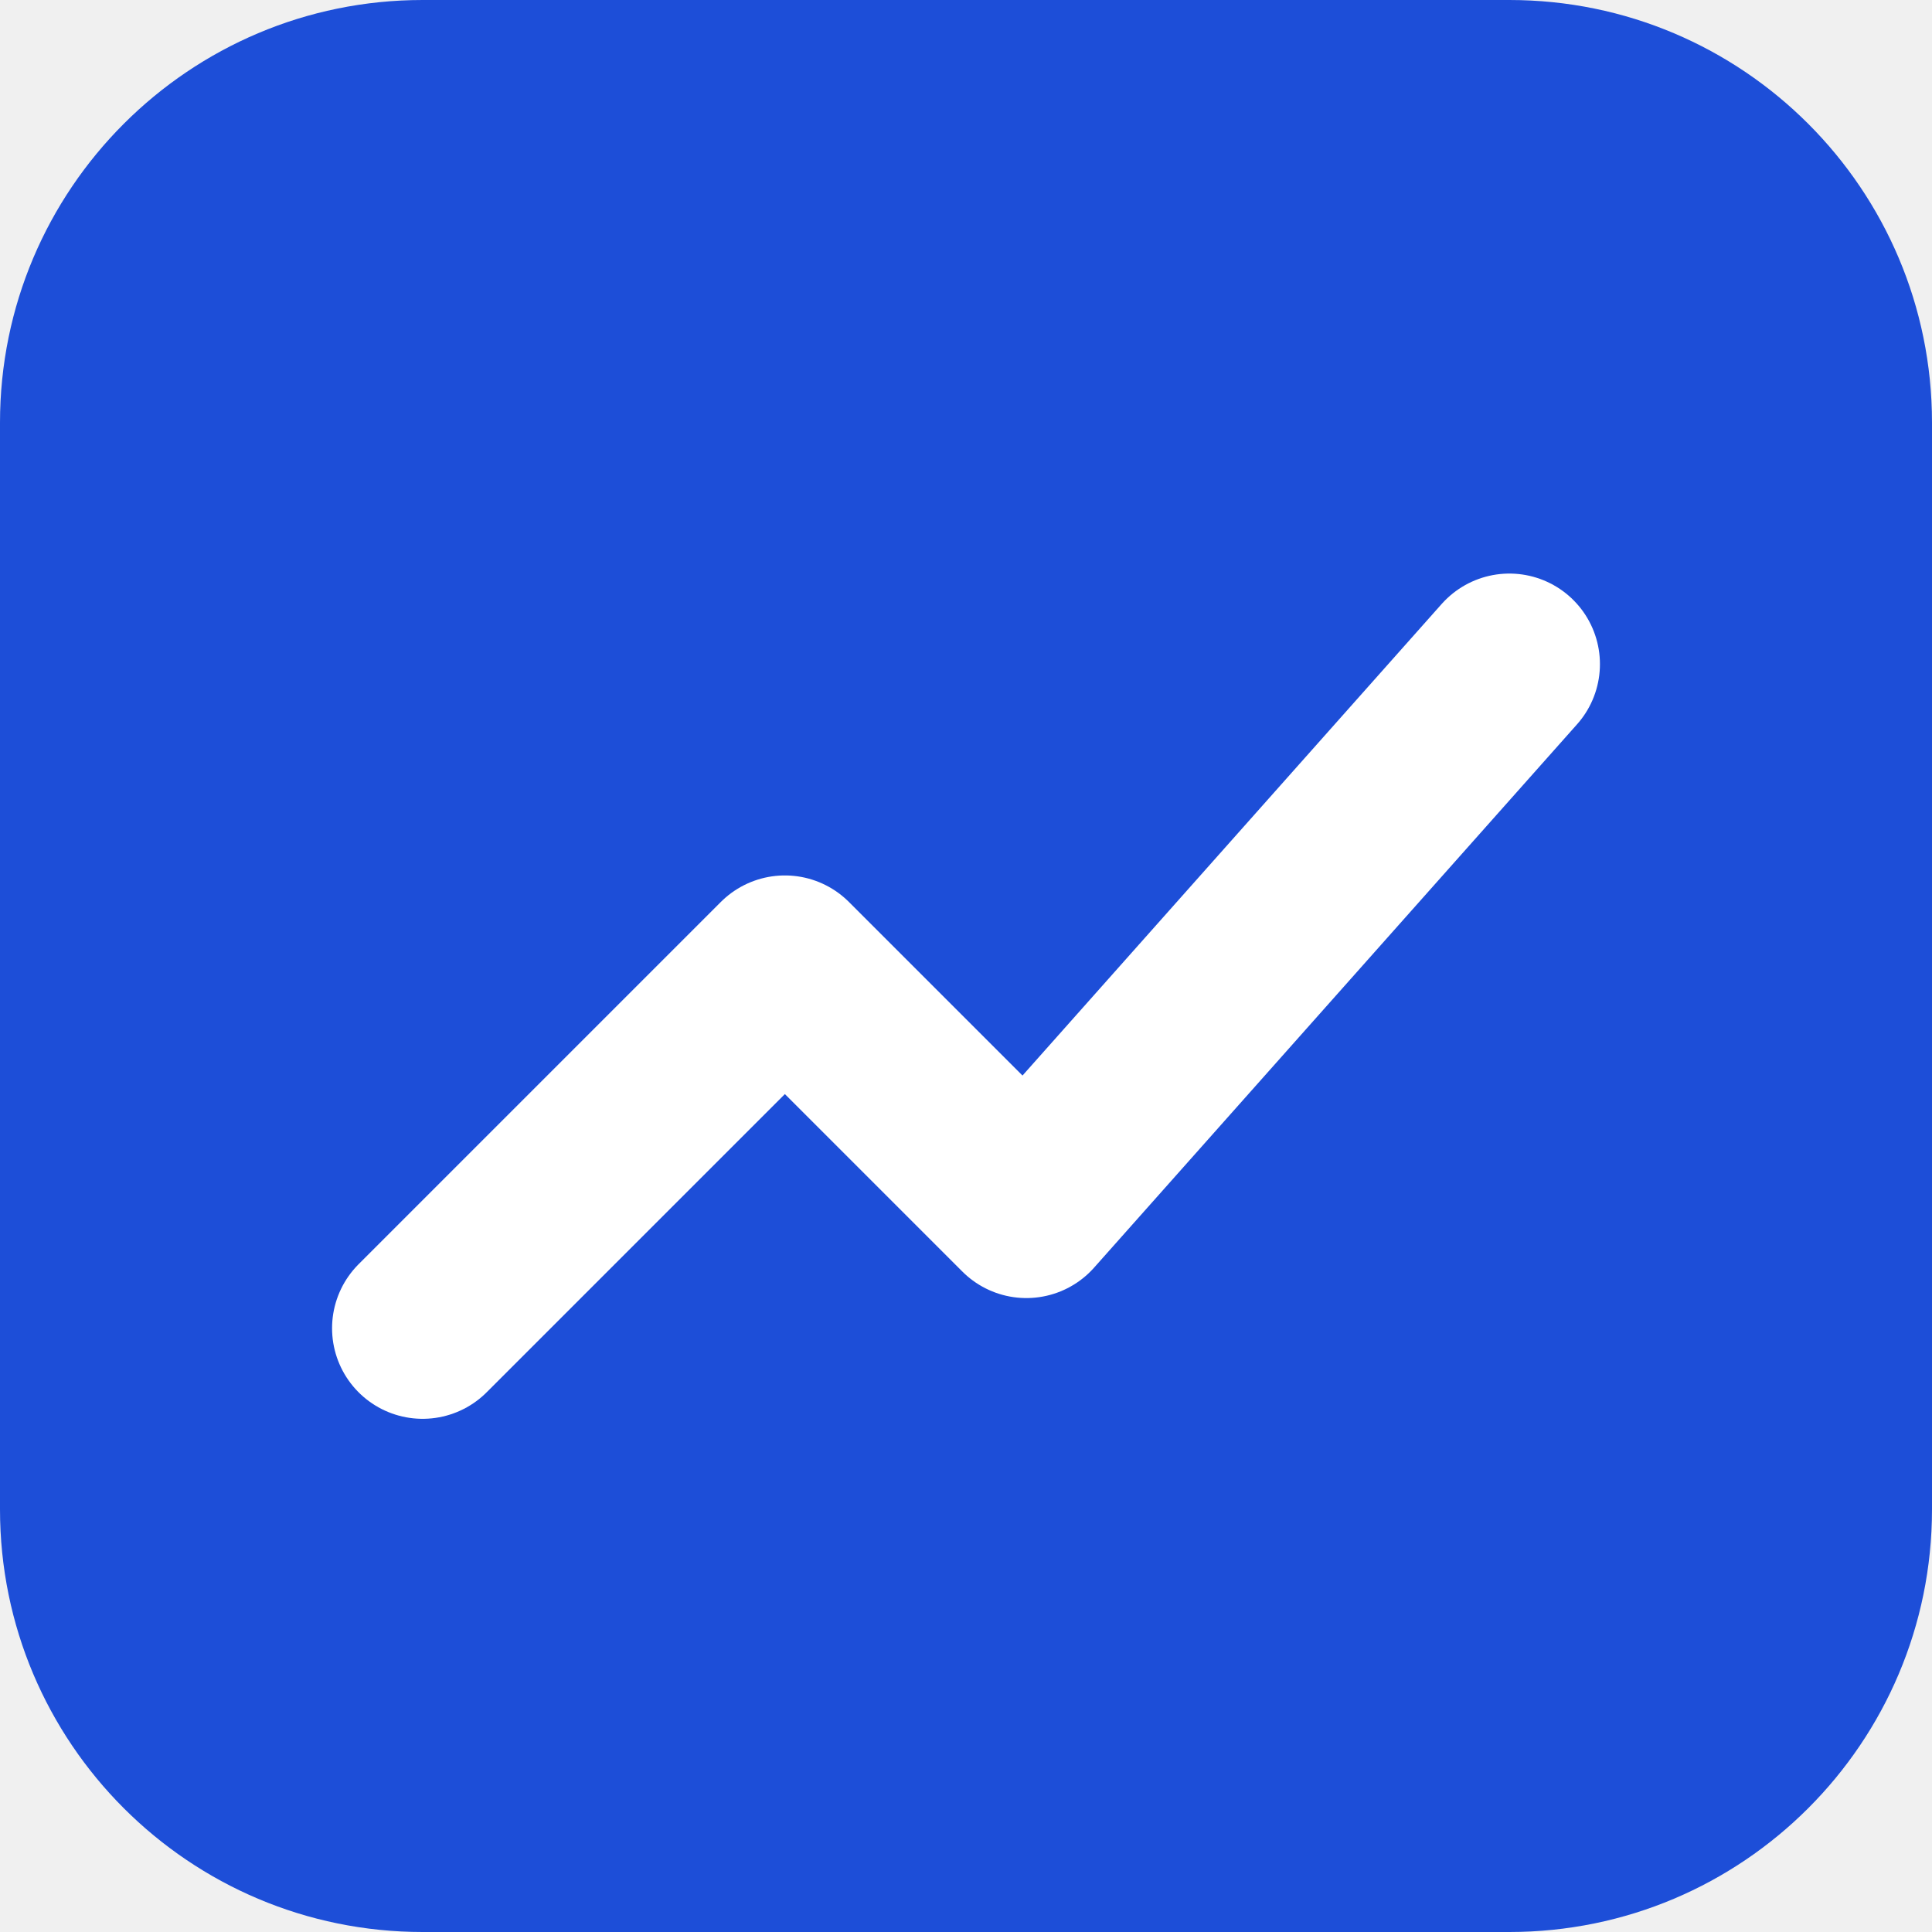
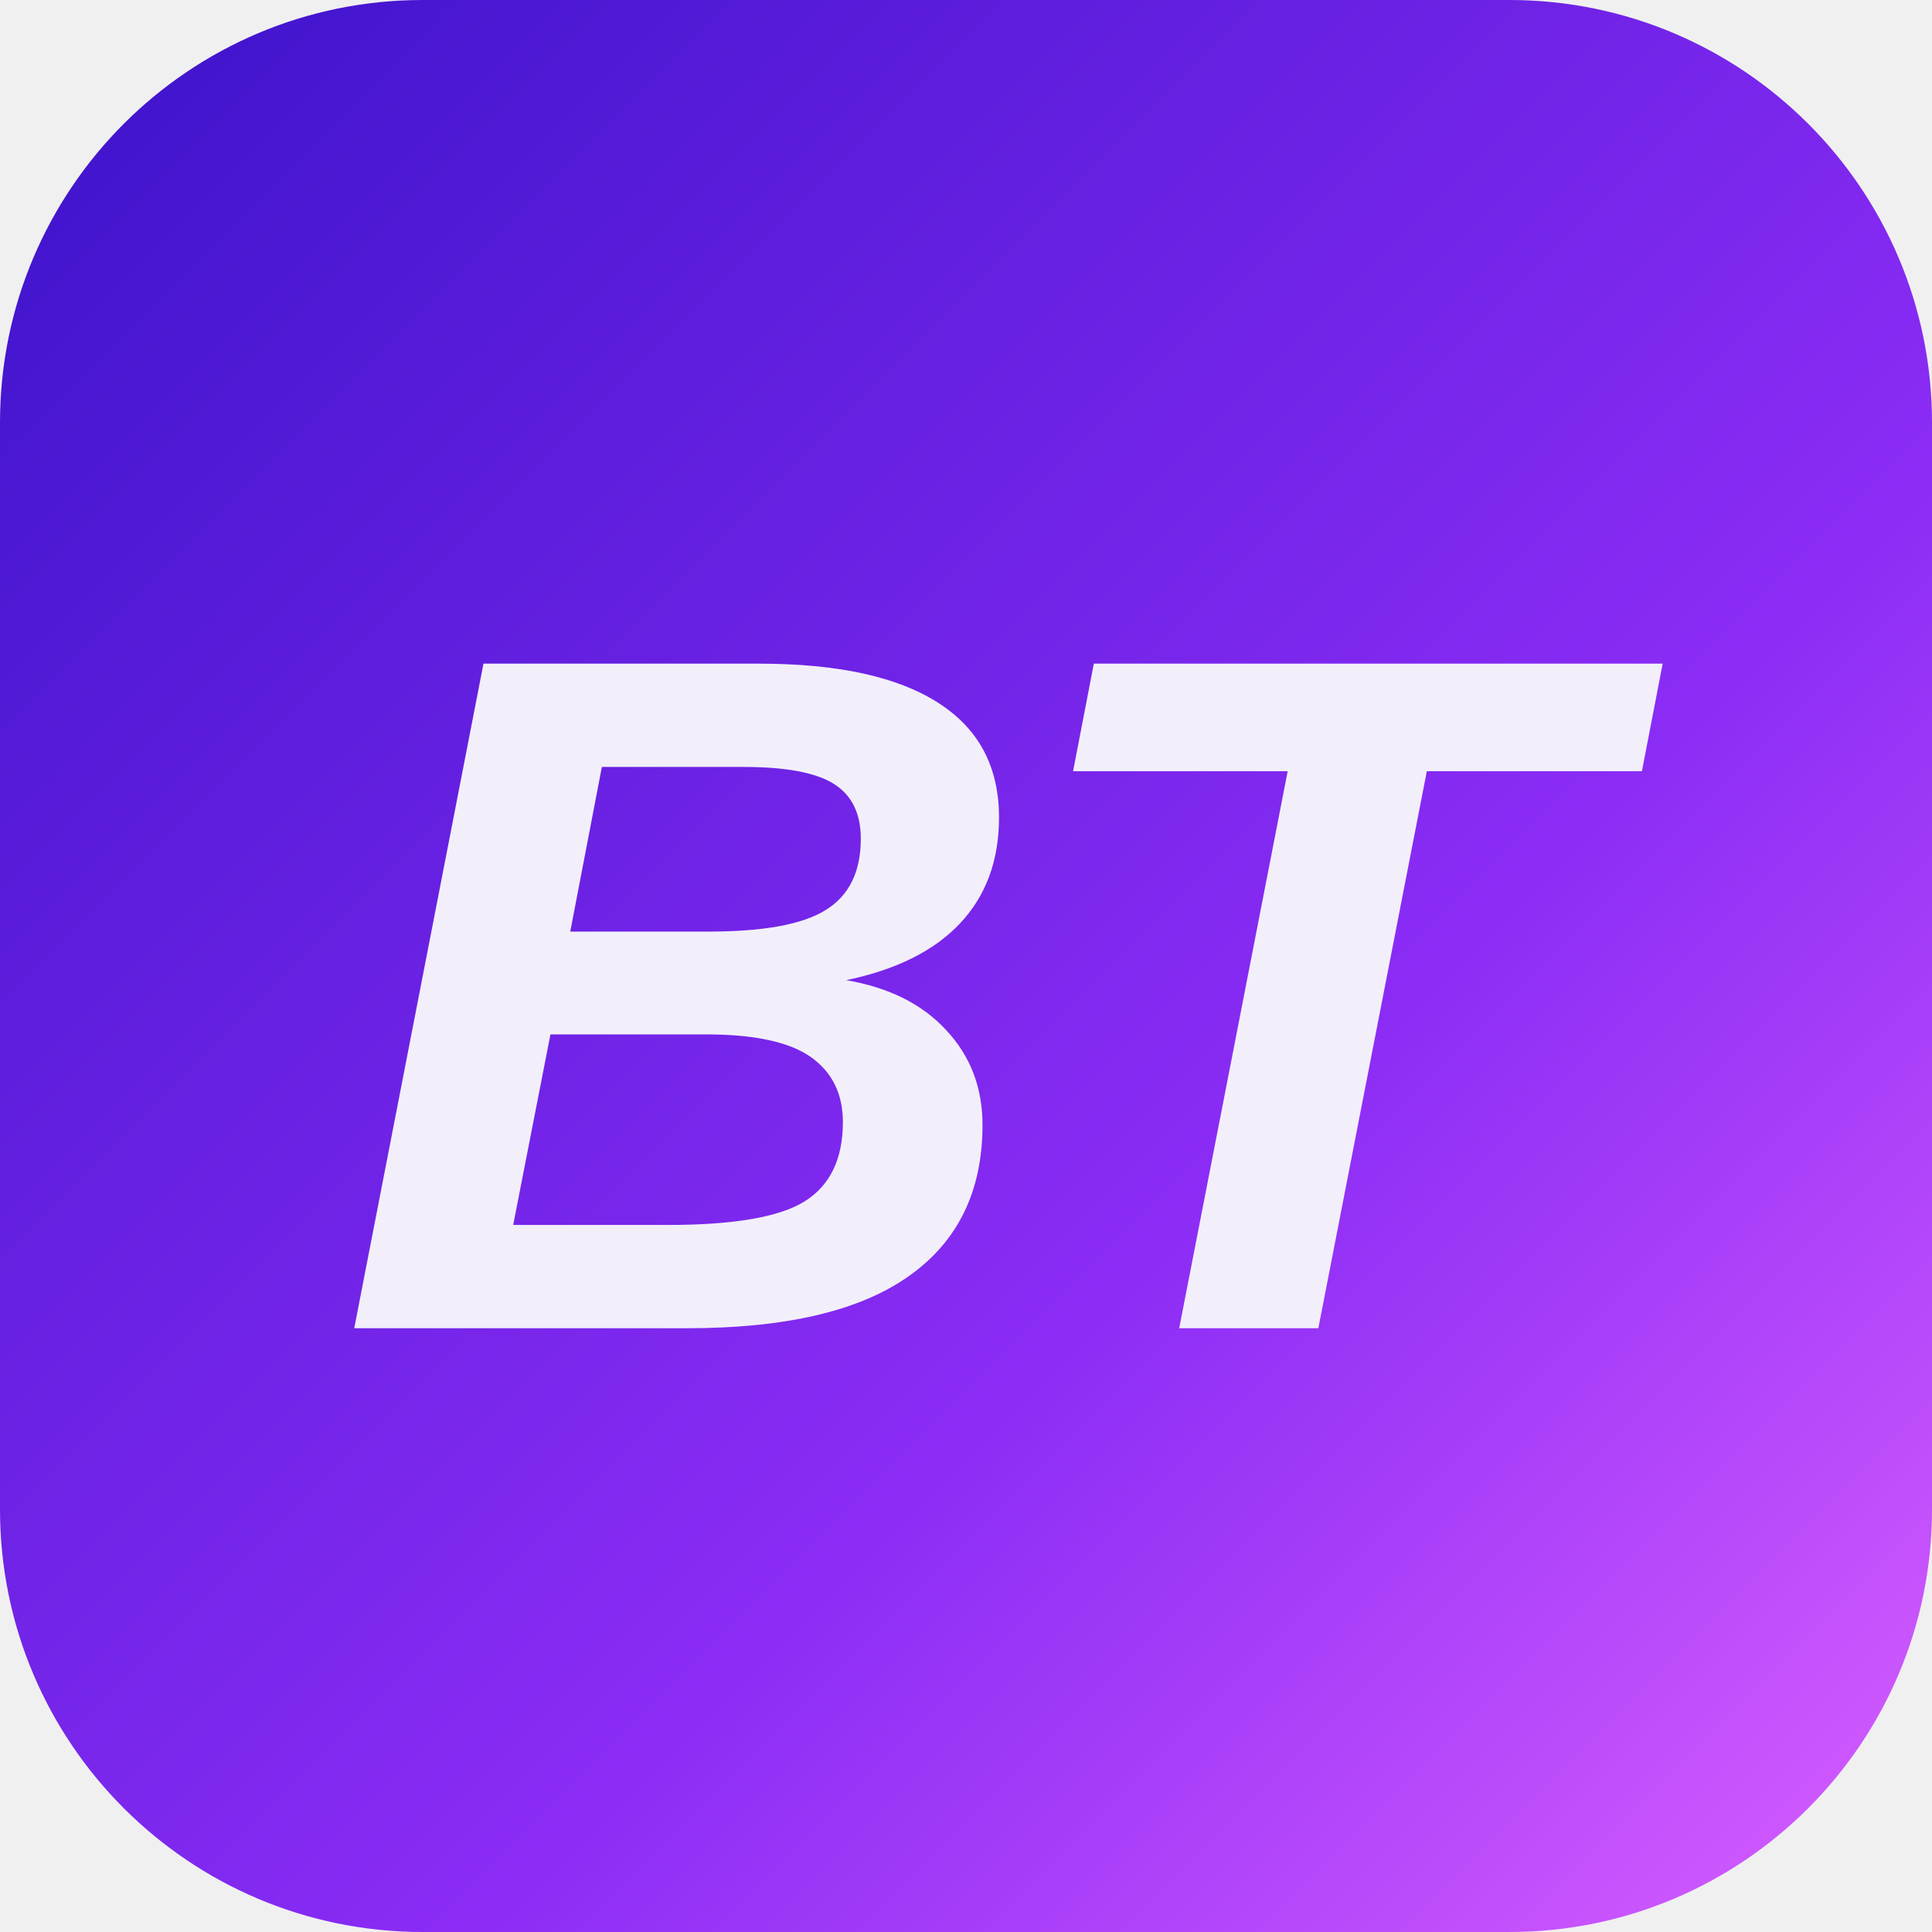
<svg xmlns="http://www.w3.org/2000/svg" viewBox="0 0 64 64">
-   <rect width="64" height="64" rx="14" fill="#1d4ed8" />
-   <path d="M14 44l12-12 8 8 16-18" fill="none" stroke="#fff" stroke-width="6" stroke-linecap="round" stroke-linejoin="round" />
+   <defs>
+     <linearGradient id="d" x1="0" y1="0" x2="1" y2="1">
+       <stop offset="0" stop-color="#3A12C9" />
+       <stop offset=".62" stop-color="#8B2CF5" />
+       <stop offset="1.3" stop-color="#DA60FF" />
+     </linearGradient>
+   </defs>
+   <rect width="64" height="64" rx="14" fill="url(#d)" />
+   <text x="32" y="44" text-anchor="middle" font-family="'Exo 2','Arial Black',Arial,sans-serif" font-size="32" font-weight="900" font-style="italic" fill="#F2EFFA" letter-spacing="-1">BT</text>
</svg>
